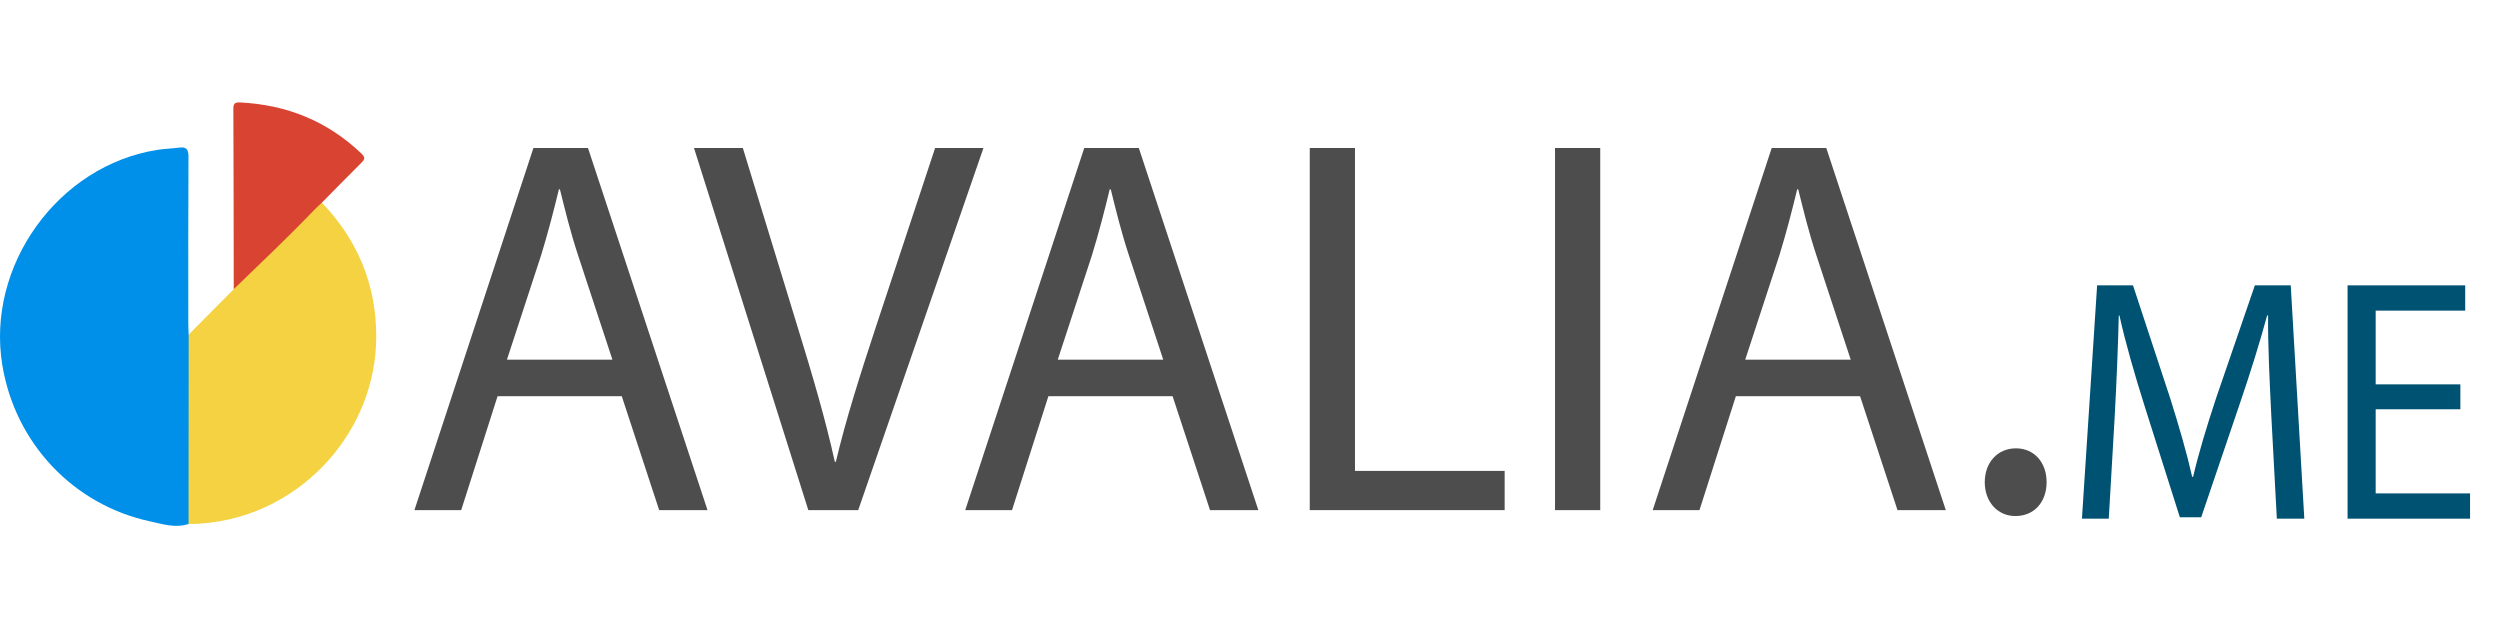
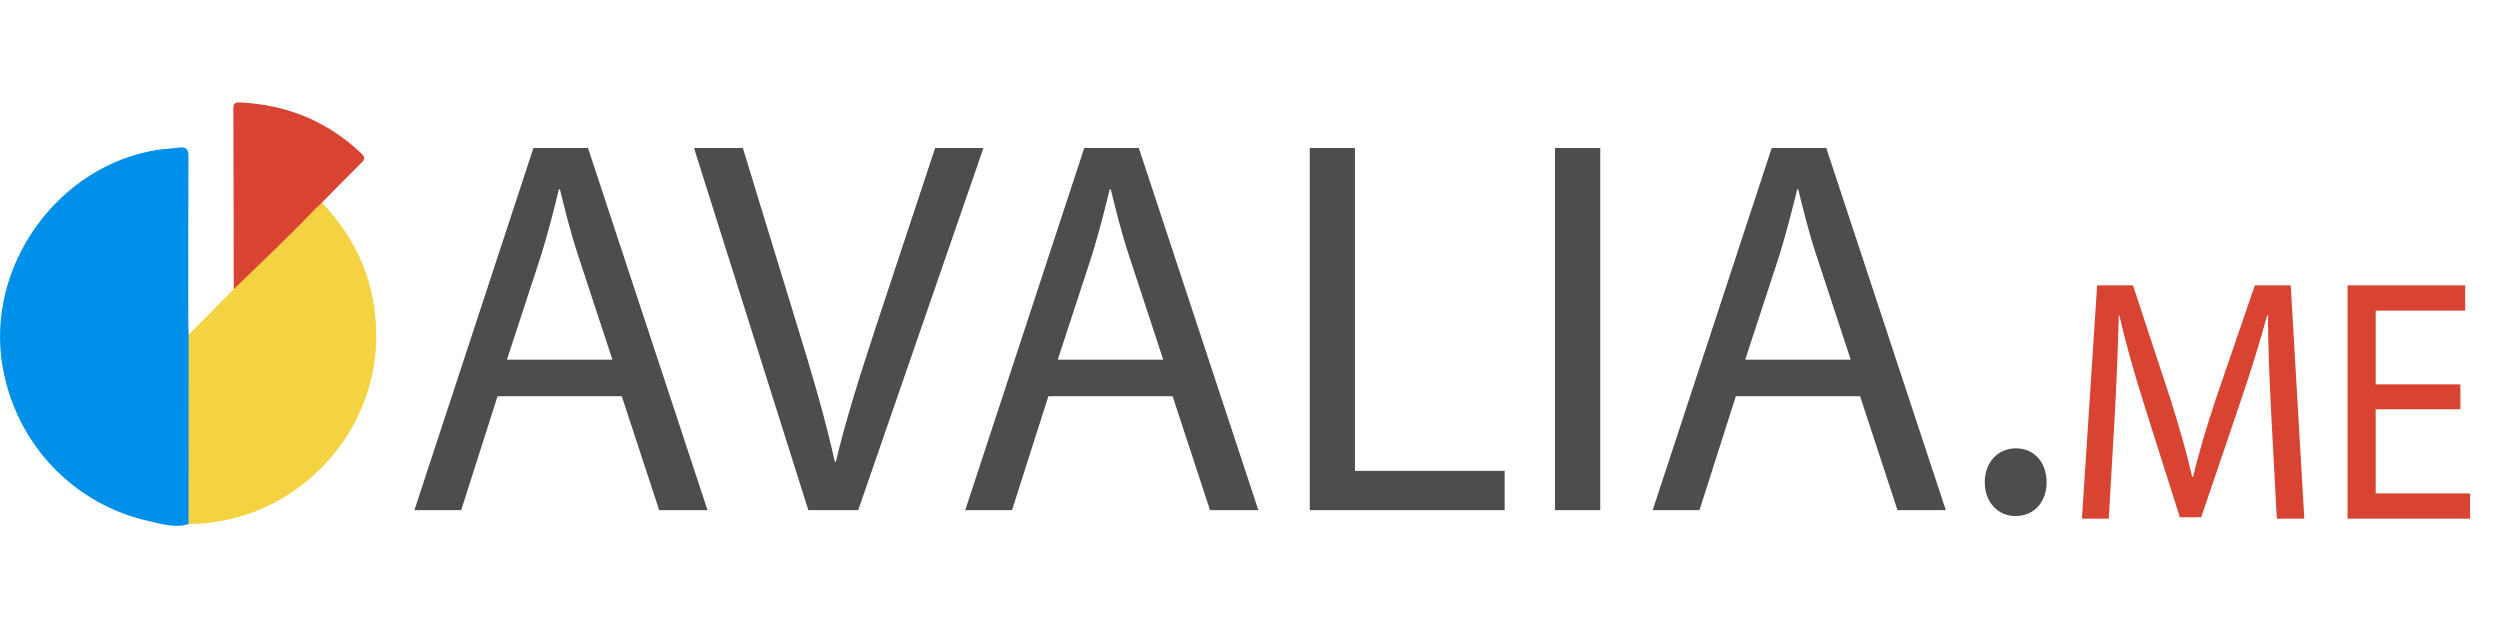
<svg xmlns="http://www.w3.org/2000/svg" version="1.1" id="Camada_1" x="0px" y="0px" width="200px" height="50px" viewBox="0 0 200 50" enable-background="new 0 0 200 50" xml:space="preserve">
  <path fill="#0090E9" d="M15.084,41.917c-1.052,0.354-2.08,0.008-3.077-0.207C5.858,40.383,1.223,35.457,0.189,29.232  c-1.324-7.967,4.458-16.004,12.412-17.244c0.567-0.088,1.146-0.101,1.716-0.178c0.584-0.079,0.765,0.124,0.761,0.732  c-0.026,4.44-0.015,8.881-0.013,13.321c0,0.301,0.018,0.601,0.028,0.902c0.25,0.297,0.212,0.659,0.212,1.005  c0.006,4.381,0.006,8.763,0,13.144C15.305,41.262,15.335,41.623,15.084,41.917z" />
  <path fill="#F5D241" d="M15.084,41.917c0.003-5.051,0.006-10.101,0.01-15.152c1.202-1.211,2.404-2.422,3.607-3.633  c0.109-0.348,0.366-0.584,0.606-0.84c1.502-1.603,3.217-2.986,4.732-4.576c0.361-0.379,0.744-0.735,1.066-1.153  c0.15-0.195,0.288-0.499,0.645-0.348c2.874,2.996,4.353,6.576,4.349,10.721c-0.006,7.478-5.791,13.946-13.217,14.867  C16.28,41.878,15.686,41.927,15.084,41.917z" />
  <path fill="#D94432" d="M25.748,16.215c-0.198,0.187-0.405,0.365-0.593,0.561c-2.088,2.183-4.285,4.256-6.456,6.356  c-0.007-4.813-0.01-9.627-0.03-14.44c-0.002-0.403,0.125-0.515,0.515-0.497c3.752,0.179,7.018,1.493,9.746,4.106  c0.293,0.28,0.265,0.44-0.006,0.709C27.854,14.067,26.805,15.145,25.748,16.215z" />
  <g>
-     <path fill="#4D4D4D" d="M39.805,31.698l-2.91,9.113h-3.742l9.521-28.972h4.365l9.563,28.972h-3.867l-2.993-9.113H39.805z    M48.994,28.775l-2.744-8.339c-0.623-1.891-1.039-3.611-1.455-5.287h-0.084c-0.415,1.719-0.873,3.481-1.413,5.244l-2.744,8.383   H48.994z" />
+     <path fill="#4D4D4D" d="M39.805,31.698l-2.91,9.113h-3.742l9.521-28.972h4.365l9.563,28.972h-3.867l-2.993-9.113   C49.742,31.698,39.805,31.698,39.805,31.698z M48.994,28.775l-2.744-8.339c-0.623-1.891-1.039-3.611-1.455-5.287h-0.084   c-0.415,1.719-0.873,3.481-1.413,5.244l-2.744,8.383h8.44V28.775z" />
    <path fill="#4D4D4D" d="M64.666,40.811l-9.147-28.972h3.908l4.366,14.27c1.205,3.912,2.245,7.436,2.993,10.833h0.083   c0.79-3.353,1.955-7.006,3.201-10.789l4.74-14.314h3.867l-10.02,28.972H64.666z" />
-     <path fill="#4D4D4D" d="M83.871,31.698l-2.91,9.113h-3.742l9.521-28.972h4.365l9.563,28.972h-3.866l-2.994-9.113H83.871z    M93.06,28.775l-2.744-8.339c-0.623-1.891-1.039-3.611-1.455-5.287h-0.084c-0.415,1.719-0.873,3.481-1.413,5.244l-2.744,8.383   H93.06z" />
-     <path fill="#4D4D4D" d="M104.781,11.839h3.617v25.833h11.974v3.138h-15.591V11.839z" />
+     <path fill="#4D4D4D" d="M83.871,31.698l-2.91,9.113h-3.742l9.521-28.972h4.365l9.563,28.972h-3.866l-2.994-9.113   C93.808,31.698,83.871,31.698,83.871,31.698z M93.06,28.775l-2.744-8.339c-0.623-1.891-1.039-3.611-1.455-5.287h-0.084   c-0.415,1.719-0.873,3.481-1.413,5.244l-2.744,8.383h8.44V28.775z" />
+     <path fill="#4D4D4D" d="M104.781,11.839h3.617v25.833h11.974v3.138h-15.591C104.781,40.81,104.781,11.839,104.781,11.839z" />
    <path fill="#4D4D4D" d="M128.019,11.839v28.972h-3.617V11.839H128.019z" />
-     <path fill="#4D4D4D" d="M138.868,31.698l-2.91,9.113h-3.742l9.521-28.972h4.365l9.563,28.972H151.8l-2.994-9.113H138.868z    M148.058,28.775l-2.744-8.339c-0.625-1.891-1.039-3.611-1.456-5.287h-0.083c-0.416,1.719-0.874,3.481-1.414,5.244l-2.744,8.383   H148.058z" />
+     <path fill="#4D4D4D" d="M138.868,31.698l-2.91,9.113h-3.742l9.521-28.972h4.365l9.563,28.972H151.8l-2.994-9.113   C148.806,31.698,138.868,31.698,138.868,31.698z M148.058,28.775l-2.744-8.339c-0.625-1.891-1.039-3.611-1.456-5.287h-0.083   c-0.416,1.719-0.874,3.481-1.414,5.244l-2.744,8.383h8.441V28.775z" />
    <path fill="#4D4D4D" d="M158.781,38.575c0-1.59,1.039-2.708,2.495-2.708c1.454,0,2.452,1.118,2.452,2.708   c0,1.548-0.955,2.708-2.494,2.708C159.779,41.283,158.781,40.123,158.781,38.575z" />
  </g>
  <g>
-     <path fill="#005272" d="M181.707,33.296c-0.13-2.603-0.285-5.732-0.259-8.059h-0.077c-0.595,2.188-1.319,4.514-2.198,7.09   l-3.077,9.056h-1.707l-2.818-8.89c-0.828-2.631-1.525-5.041-2.017-7.256h-0.052c-0.052,2.326-0.181,5.456-0.336,8.253l-0.465,8.004   h-2.146l1.215-18.665h2.87l2.974,9.028c0.724,2.299,1.319,4.348,1.759,6.287h0.077c0.439-1.883,1.06-3.933,1.836-6.287l3.103-9.028   h2.87l1.086,18.665h-2.198L181.707,33.296z" />
-     <path fill="#005272" d="M196.829,32.742h-6.775v6.73h7.55v2.022h-9.799V22.828h9.411v2.022h-7.162v5.899h6.775V32.742z" />
+     <path fill="#D94432" d="M181.707,33.296c-0.13-2.603-0.285-5.732-0.259-8.059h-0.077c-0.595,2.188-1.319,4.514-2.198,7.09   l-3.077,9.056h-1.707l-2.818-8.89c-0.828-2.631-1.525-5.041-2.017-7.256h-0.052c-0.052,2.326-0.181,5.456-0.336,8.253l-0.465,8.004   h-2.146l1.215-18.665h2.87l2.974,9.028c0.724,2.299,1.319,4.348,1.759,6.287h0.077c0.439-1.883,1.06-3.933,1.836-6.287l3.103-9.028   h2.87l1.086,18.665h-2.198L181.707,33.296z" />
+     <path fill="#D94432" d="M196.829,32.742h-6.775v6.73h7.55v2.022h-9.799V22.828h9.411v2.022h-7.162v5.899h6.775V32.742z" />
  </g>
</svg>
